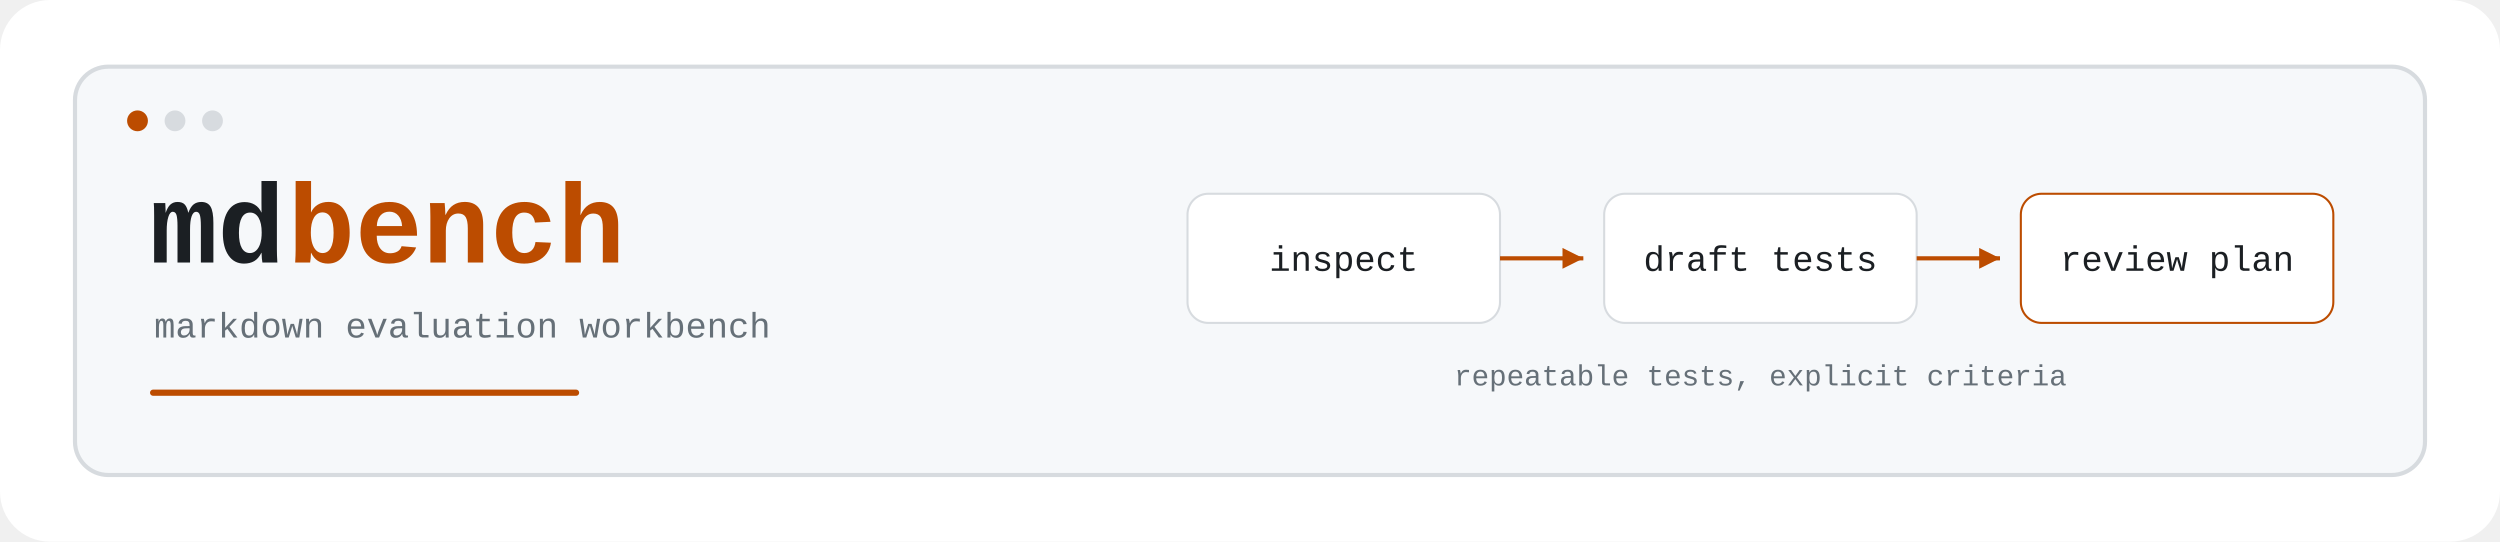
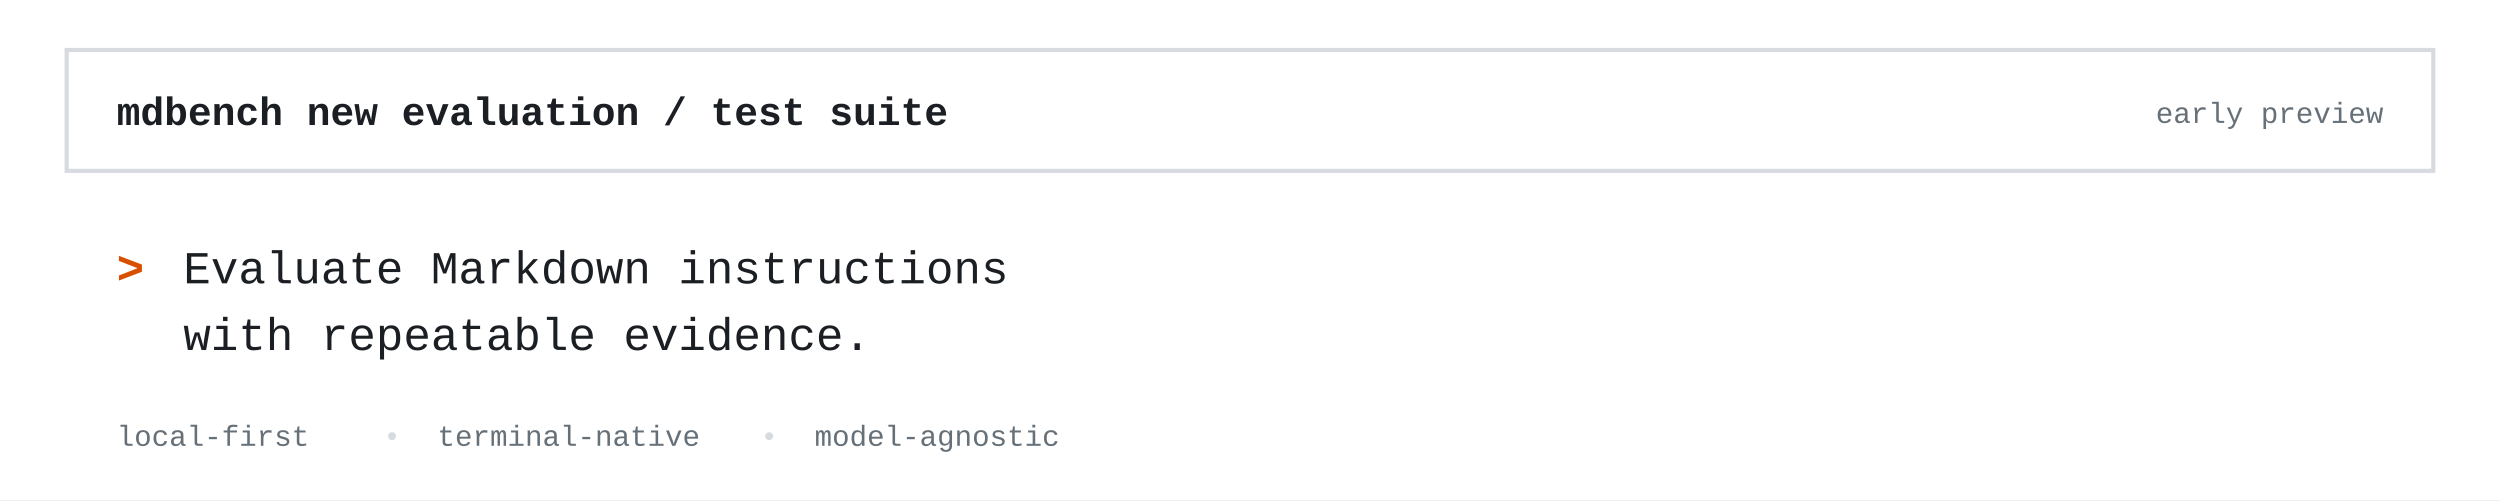
- <svg xmlns="http://www.w3.org/2000/svg" width="1200" height="260" viewBox="0 0 1200 260" role="img" aria-labelledby="title description">
-   <rect width="1200" height="260" rx="24" fill="#FFFFFF" />
-   <rect x="36" y="32" width="1128" height="196" rx="16" fill="#F6F8FA" stroke="#D7DBDF" stroke-width="2" />
-   <circle cx="66" cy="58" r="5" fill="#BC4C00" />
-   <circle cx="84" cy="58" r="5" fill="#D7DBDF" />
-   <circle cx="102" cy="58" r="5" fill="#D7DBDF" />
-   <text x="72" y="126" fill="#1B1F23" font-family="SFMono-Regular, Consolas, Liberation Mono, monospace" font-size="54" font-weight="700">md</text>
-   <text x="138" y="126" fill="#BC4C00" font-family="SFMono-Regular, Consolas, Liberation Mono, monospace" font-size="54" font-weight="700">bench</text>
-   <text x="74" y="162" fill="#667078" font-family="SFMono-Regular, Consolas, Liberation Mono, monospace" font-size="17">markdown evaluation workbench</text>
-   <rect x="72" y="187" width="206" height="3" rx="1.5" fill="#BC4C00" />
-   <rect x="570" y="93" width="150" height="62" rx="10" fill="#FFFFFF" stroke="#D7DBDF" />
-   <text x="645" y="130" text-anchor="middle" fill="#1B1F23" font-family="SFMono-Regular, Consolas, Liberation Mono, monospace" font-size="17">inspect</text>
-   <line x1="720" y1="124" x2="760" y2="124" stroke="#BC4C00" stroke-width="2" />
-   <polygon points="760,124 750,119 750,129" fill="#BC4C00" />
-   <rect x="770" y="93" width="150" height="62" rx="10" fill="#FFFFFF" stroke="#D7DBDF" />
-   <text x="845" y="130" text-anchor="middle" fill="#1B1F23" font-family="SFMono-Regular, Consolas, Liberation Mono, monospace" font-size="17">draft tests</text>
-   <line x1="920" y1="124" x2="960" y2="124" stroke="#BC4C00" stroke-width="2" />
-   <polygon points="960,124 950,119 950,129" fill="#BC4C00" />
-   <rect x="970" y="93" width="150" height="62" rx="10" fill="#FFFFFF" stroke="#BC4C00" />
-   <text x="1045" y="130" text-anchor="middle" fill="#1B1F23" font-family="SFMono-Regular, Consolas, Liberation Mono, monospace" font-size="17">review plan</text>
-   <text x="845" y="185" text-anchor="middle" fill="#667078" font-family="SFMono-Regular, Consolas, Liberation Mono, monospace" font-size="14">repeatable tests, explicit criteria</text>
+ <svg xmlns="http://www.w3.org/2000/svg" width="1200" height="240" viewBox="0 0 1200 240" role="img" aria-labelledby="title description">
+   <rect width="1200" height="240" fill="#FFFFFF" />
+   <rect x="32" y="24" width="1136" height="58" fill="none" stroke="#D7DBDF" stroke-width="2" />
+   <text x="56" y="60" fill="#1B1F23" font-family="ui-monospace, SFMono-Regular, Menlo, Monaco, Consolas, Liberation Mono, monospace" font-size="19" font-weight="600">mdbench  new evaluation / test suite</text>
+   <text x="1144" y="59" text-anchor="end" fill="#667078" font-family="ui-monospace, SFMono-Regular, Menlo, Monaco, Consolas, Liberation Mono, monospace" font-size="14">early preview</text>
+   <text x="56" y="136" fill="#D94F00" font-family="ui-monospace, SFMono-Regular, Menlo, Monaco, Consolas, Liberation Mono, monospace" font-size="22" font-weight="600">&gt;</text>
+   <text x="88" y="136" fill="#1B1F23" font-family="ui-monospace, SFMono-Regular, Menlo, Monaco, Consolas, Liberation Mono, monospace" font-size="22">Evaluate Markdown instructions</text>
+   <text x="88" y="168" fill="#1B1F23" font-family="ui-monospace, SFMono-Regular, Menlo, Monaco, Consolas, Liberation Mono, monospace" font-size="22">with repeatable evidence.</text>
+   <text x="56" y="214" fill="#667078" font-family="ui-monospace, SFMono-Regular, Menlo, Monaco, Consolas, Liberation Mono, monospace" font-size="14">local-first</text>
+   <text x="184" y="214" fill="#D7DBDF" font-family="ui-monospace, SFMono-Regular, Menlo, Monaco, Consolas, Liberation Mono, monospace" font-size="14">•</text>
+   <text x="210" y="214" fill="#667078" font-family="ui-monospace, SFMono-Regular, Menlo, Monaco, Consolas, Liberation Mono, monospace" font-size="14">terminal-native</text>
+   <text x="365" y="214" fill="#D7DBDF" font-family="ui-monospace, SFMono-Regular, Menlo, Monaco, Consolas, Liberation Mono, monospace" font-size="14">•</text>
+   <text x="391" y="214" fill="#667078" font-family="ui-monospace, SFMono-Regular, Menlo, Monaco, Consolas, Liberation Mono, monospace" font-size="14">model-agnostic</text>
</svg>
